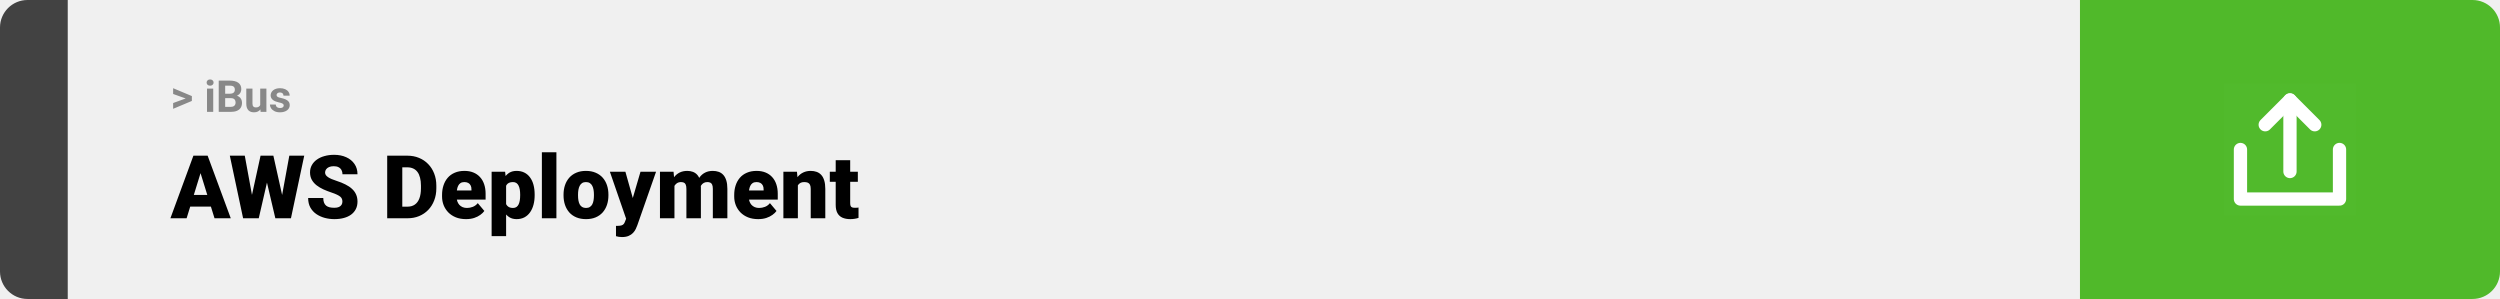
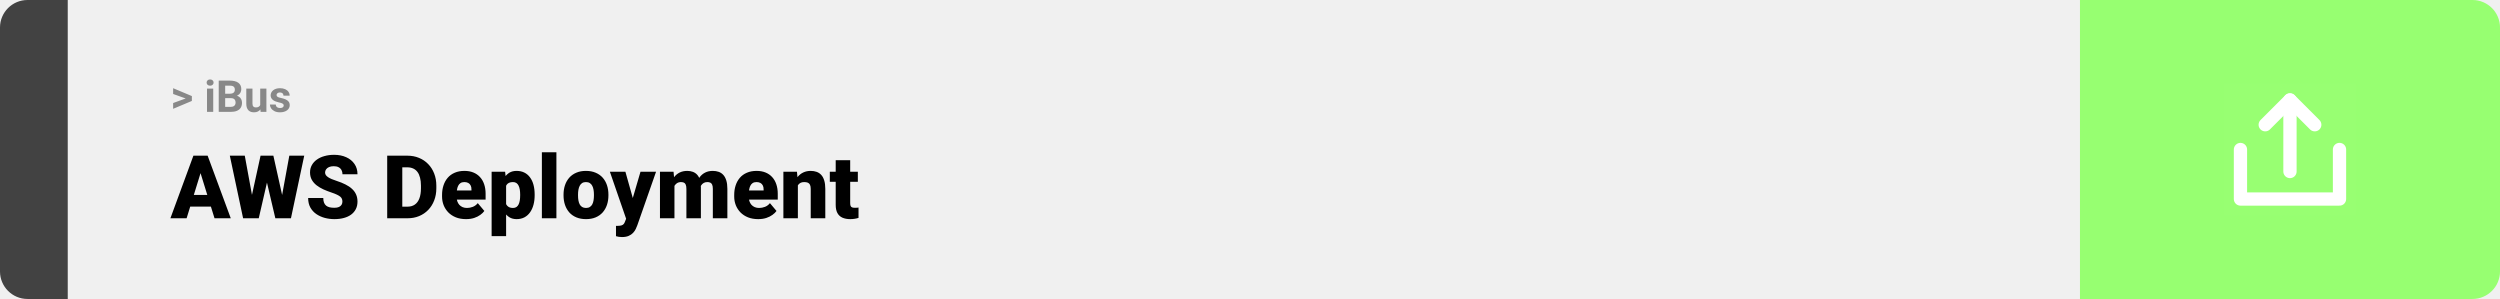
<svg xmlns="http://www.w3.org/2000/svg" width="1363" height="163" viewBox="0 0 1363 163" fill="none">
  <path d="M0 15C0 6.716 6.716 0 15 0H37V163H15C6.716 163 0 156.284 0 148V15Z" fill="#424242" />
  <rect width="1097" height="163" transform="translate(37)" fill="#F0F0F0" />
  <path d="M101.906 53.922L94.394 51.238V48.086L104.602 52.375V54.637L101.906 53.922ZM94.394 56.172L101.918 53.43L104.602 52.785V55.035L94.394 59.324V56.172ZM116.25 48.32V61H112.863V48.32H116.25ZM112.652 45.016C112.652 44.523 112.824 44.117 113.168 43.797C113.512 43.477 113.973 43.316 114.551 43.316C115.121 43.316 115.578 43.477 115.922 43.797C116.273 44.117 116.449 44.523 116.449 45.016C116.449 45.508 116.273 45.914 115.922 46.234C115.578 46.555 115.121 46.715 114.551 46.715C113.973 46.715 113.512 46.555 113.168 46.234C112.824 45.914 112.652 45.508 112.652 45.016ZM125.93 53.512H121.547L121.523 51.098H125.203C125.852 51.098 126.383 51.016 126.797 50.852C127.211 50.68 127.52 50.434 127.723 50.113C127.934 49.785 128.039 49.387 128.039 48.918C128.039 48.387 127.938 47.957 127.734 47.629C127.539 47.301 127.23 47.062 126.809 46.914C126.395 46.766 125.859 46.691 125.203 46.691H122.766V61H119.25V43.938H125.203C126.195 43.938 127.082 44.031 127.863 44.219C128.652 44.406 129.32 44.691 129.867 45.074C130.414 45.457 130.832 45.941 131.121 46.527C131.41 47.105 131.555 47.793 131.555 48.59C131.555 49.293 131.395 49.941 131.074 50.535C130.762 51.129 130.266 51.613 129.586 51.988C128.914 52.363 128.035 52.57 126.949 52.609L125.93 53.512ZM125.777 61H120.586L121.957 58.258H125.777C126.395 58.258 126.898 58.16 127.289 57.965C127.68 57.762 127.969 57.488 128.156 57.145C128.344 56.801 128.438 56.406 128.438 55.961C128.438 55.461 128.352 55.027 128.18 54.66C128.016 54.293 127.75 54.012 127.383 53.816C127.016 53.613 126.531 53.512 125.93 53.512H122.543L122.566 51.098H126.785L127.594 52.047C128.633 52.031 129.469 52.215 130.102 52.598C130.742 52.973 131.207 53.461 131.496 54.062C131.793 54.664 131.941 55.309 131.941 55.996C131.941 57.09 131.703 58.012 131.227 58.762C130.75 59.504 130.051 60.062 129.129 60.438C128.215 60.812 127.098 61 125.777 61ZM141.867 57.965V48.32H145.242V61H142.066L141.867 57.965ZM142.242 55.363L143.238 55.34C143.238 56.184 143.141 56.969 142.945 57.695C142.75 58.414 142.457 59.039 142.066 59.57C141.676 60.094 141.184 60.504 140.59 60.801C139.996 61.09 139.297 61.234 138.492 61.234C137.875 61.234 137.305 61.148 136.781 60.977C136.266 60.797 135.82 60.52 135.445 60.145C135.078 59.762 134.789 59.273 134.578 58.68C134.375 58.078 134.273 57.355 134.273 56.512V48.32H137.648V56.535C137.648 56.91 137.691 57.227 137.777 57.484C137.871 57.742 138 57.953 138.164 58.117C138.328 58.281 138.52 58.398 138.738 58.469C138.965 58.539 139.215 58.574 139.488 58.574C140.184 58.574 140.73 58.434 141.129 58.152C141.535 57.871 141.82 57.488 141.984 57.004C142.156 56.512 142.242 55.965 142.242 55.363ZM154.676 57.496C154.676 57.254 154.605 57.035 154.465 56.84C154.324 56.645 154.062 56.465 153.68 56.301C153.305 56.129 152.762 55.973 152.051 55.832C151.41 55.691 150.812 55.516 150.258 55.305C149.711 55.086 149.234 54.824 148.828 54.52C148.43 54.215 148.117 53.855 147.891 53.441C147.664 53.02 147.551 52.539 147.551 52C147.551 51.469 147.664 50.969 147.891 50.5C148.125 50.031 148.457 49.617 148.887 49.258C149.324 48.891 149.855 48.605 150.48 48.402C151.113 48.191 151.824 48.086 152.613 48.086C153.715 48.086 154.66 48.262 155.449 48.613C156.246 48.965 156.855 49.449 157.277 50.066C157.707 50.676 157.922 51.371 157.922 52.152H154.547C154.547 51.824 154.477 51.531 154.336 51.273C154.203 51.008 153.992 50.801 153.703 50.652C153.422 50.496 153.055 50.418 152.602 50.418C152.227 50.418 151.902 50.484 151.629 50.617C151.355 50.742 151.145 50.914 150.996 51.133C150.855 51.344 150.785 51.578 150.785 51.836C150.785 52.031 150.824 52.207 150.902 52.363C150.988 52.512 151.125 52.648 151.312 52.773C151.5 52.898 151.742 53.016 152.039 53.125C152.344 53.227 152.719 53.32 153.164 53.406C154.078 53.594 154.895 53.84 155.613 54.145C156.332 54.441 156.902 54.848 157.324 55.363C157.746 55.871 157.957 56.539 157.957 57.367C157.957 57.93 157.832 58.445 157.582 58.914C157.332 59.383 156.973 59.793 156.504 60.145C156.035 60.488 155.473 60.758 154.816 60.953C154.168 61.141 153.438 61.234 152.625 61.234C151.445 61.234 150.445 61.023 149.625 60.602C148.812 60.18 148.195 59.645 147.773 58.996C147.359 58.34 147.152 57.668 147.152 56.98H150.352C150.367 57.441 150.484 57.812 150.703 58.094C150.93 58.375 151.215 58.578 151.559 58.703C151.91 58.828 152.289 58.891 152.695 58.891C153.133 58.891 153.496 58.832 153.785 58.715C154.074 58.59 154.293 58.426 154.441 58.223C154.598 58.012 154.676 57.77 154.676 57.496Z" fill="#888888" />
  <path d="M110.062 92.047L101.742 119H92.906L105.445 84.875H111.047L110.062 92.047ZM116.953 119L108.609 92.047L107.531 84.875H113.203L125.812 119H116.953ZM116.625 106.273V112.625H99.117V106.273H116.625ZM135.258 115.906L142.055 84.875H146.109L148.312 87.523L141.07 119H136.594L135.258 115.906ZM133.453 84.875L139.195 116.141L137.719 119H132.539L125.297 84.875H133.453ZM152.039 115.977L157.734 84.875H165.867L158.625 119H153.469L152.039 115.977ZM149.039 84.875L156 116.094L154.594 119H150.117L142.711 87.477L145.008 84.875H149.039ZM186.68 109.93C186.68 109.398 186.602 108.922 186.445 108.5C186.289 108.062 186 107.656 185.578 107.281C185.156 106.906 184.547 106.531 183.75 106.156C182.969 105.766 181.938 105.359 180.656 104.938C179.156 104.438 177.711 103.875 176.32 103.25C174.93 102.609 173.688 101.867 172.594 101.023C171.5 100.164 170.633 99.164 169.992 98.023C169.352 96.867 169.031 95.523 169.031 93.992C169.031 92.523 169.359 91.203 170.016 90.031C170.672 88.844 171.586 87.836 172.758 87.008C173.945 86.164 175.336 85.523 176.93 85.086C178.523 84.633 180.266 84.406 182.156 84.406C184.656 84.406 186.859 84.844 188.766 85.719C190.688 86.578 192.188 87.805 193.266 89.398C194.359 90.977 194.906 92.844 194.906 95H186.727C186.727 94.141 186.547 93.383 186.188 92.727C185.844 92.07 185.32 91.555 184.617 91.18C183.914 90.805 183.031 90.617 181.969 90.617C180.938 90.617 180.07 90.773 179.367 91.086C178.664 91.398 178.133 91.82 177.773 92.352C177.414 92.867 177.234 93.438 177.234 94.062C177.234 94.578 177.375 95.047 177.656 95.469C177.953 95.875 178.367 96.258 178.898 96.617C179.445 96.977 180.102 97.32 180.867 97.648C181.648 97.977 182.523 98.297 183.492 98.609C185.305 99.188 186.914 99.836 188.32 100.555C189.742 101.258 190.938 102.062 191.906 102.969C192.891 103.859 193.633 104.875 194.133 106.016C194.648 107.156 194.906 108.445 194.906 109.883C194.906 111.414 194.609 112.773 194.016 113.961C193.422 115.148 192.57 116.156 191.461 116.984C190.352 117.797 189.023 118.414 187.477 118.836C185.93 119.258 184.203 119.469 182.297 119.469C180.547 119.469 178.82 119.25 177.117 118.812C175.43 118.359 173.898 117.672 172.523 116.75C171.148 115.812 170.047 114.617 169.219 113.164C168.406 111.695 168 109.953 168 107.938H176.25C176.25 108.938 176.383 109.781 176.648 110.469C176.914 111.156 177.305 111.711 177.82 112.133C178.336 112.539 178.969 112.836 179.719 113.023C180.469 113.195 181.328 113.281 182.297 113.281C183.344 113.281 184.188 113.133 184.828 112.836C185.469 112.523 185.938 112.117 186.234 111.617C186.531 111.102 186.68 110.539 186.68 109.93ZM222.188 119H214.617L214.664 112.672H222.188C223.75 112.672 225.07 112.297 226.148 111.547C227.242 110.797 228.07 109.68 228.633 108.195C229.211 106.695 229.5 104.852 229.5 102.664V101.188C229.5 99.547 229.336 98.109 229.008 96.875C228.695 95.625 228.227 94.586 227.602 93.758C226.977 92.914 226.195 92.281 225.258 91.859C224.336 91.438 223.273 91.227 222.07 91.227H214.477V84.875H222.07C224.383 84.875 226.5 85.273 228.422 86.07C230.359 86.852 232.031 87.977 233.438 89.445C234.859 90.898 235.953 92.625 236.719 94.625C237.5 96.609 237.891 98.812 237.891 101.234V102.664C237.891 105.07 237.5 107.273 236.719 109.273C235.953 111.273 234.867 113 233.461 114.453C232.055 115.906 230.391 117.031 228.469 117.828C226.562 118.609 224.469 119 222.188 119ZM219.328 84.875V119H211.102V84.875H219.328ZM254.086 119.469C252.023 119.469 250.18 119.148 248.555 118.508C246.93 117.852 245.555 116.953 244.43 115.812C243.32 114.672 242.469 113.359 241.875 111.875C241.297 110.391 241.008 108.82 241.008 107.164V106.273C241.008 104.414 241.266 102.695 241.781 101.117C242.297 99.523 243.062 98.133 244.078 96.945C245.094 95.758 246.367 94.836 247.898 94.18C249.43 93.508 251.211 93.172 253.242 93.172C255.039 93.172 256.648 93.461 258.07 94.039C259.492 94.617 260.695 95.445 261.68 96.523C262.68 97.602 263.438 98.906 263.953 100.438C264.484 101.969 264.75 103.688 264.75 105.594V108.805H244.031V103.859H257.039V103.25C257.055 102.406 256.906 101.688 256.594 101.094C256.297 100.5 255.859 100.047 255.281 99.734C254.703 99.422 254 99.266 253.172 99.266C252.312 99.266 251.602 99.453 251.039 99.828C250.492 100.203 250.062 100.719 249.75 101.375C249.453 102.016 249.242 102.758 249.117 103.602C248.992 104.445 248.93 105.336 248.93 106.273V107.164C248.93 108.102 249.055 108.953 249.305 109.719C249.57 110.484 249.945 111.141 250.43 111.688C250.93 112.219 251.523 112.633 252.211 112.93C252.914 113.227 253.711 113.375 254.602 113.375C255.68 113.375 256.742 113.172 257.789 112.766C258.836 112.359 259.734 111.688 260.484 110.75L264.07 115.016C263.555 115.75 262.82 116.461 261.867 117.148C260.93 117.836 259.805 118.398 258.492 118.836C257.18 119.258 255.711 119.469 254.086 119.469ZM275.93 98.516V128.75H268.031V93.641H275.391L275.93 98.516ZM291.492 106.016V106.508C291.492 108.352 291.281 110.062 290.859 111.641C290.438 113.219 289.812 114.594 288.984 115.766C288.156 116.938 287.125 117.852 285.891 118.508C284.672 119.148 283.258 119.469 281.648 119.469C280.133 119.469 278.828 119.133 277.734 118.461C276.641 117.789 275.727 116.859 274.992 115.672C274.258 114.484 273.664 113.125 273.211 111.594C272.758 110.062 272.398 108.445 272.133 106.742V106.109C272.398 104.281 272.758 102.586 273.211 101.023C273.664 99.445 274.258 98.07 274.992 96.898C275.727 95.727 276.633 94.812 277.711 94.156C278.805 93.5 280.109 93.172 281.625 93.172C283.234 93.172 284.648 93.477 285.867 94.086C287.102 94.695 288.133 95.57 288.961 96.711C289.805 97.836 290.438 99.188 290.859 100.766C291.281 102.344 291.492 104.094 291.492 106.016ZM283.594 106.508V106.016C283.594 105.031 283.523 104.133 283.383 103.32C283.242 102.492 283.016 101.773 282.703 101.164C282.406 100.555 282.008 100.086 281.508 99.758C281.008 99.43 280.391 99.266 279.656 99.266C278.812 99.266 278.102 99.398 277.523 99.664C276.961 99.914 276.508 100.305 276.164 100.836C275.836 101.352 275.602 102 275.461 102.781C275.336 103.547 275.281 104.445 275.297 105.477V107.398C275.266 108.586 275.383 109.633 275.648 110.539C275.914 111.43 276.375 112.125 277.031 112.625C277.688 113.125 278.578 113.375 279.703 113.375C280.453 113.375 281.078 113.203 281.578 112.859C282.078 112.5 282.477 112.008 282.773 111.383C283.07 110.742 283.281 110.008 283.406 109.18C283.531 108.352 283.594 107.461 283.594 106.508ZM303.352 83V119H295.43V83H303.352ZM307.242 106.578V106.086C307.242 104.227 307.508 102.516 308.039 100.953C308.57 99.375 309.352 98.008 310.383 96.852C311.414 95.695 312.688 94.797 314.203 94.156C315.719 93.5 317.469 93.172 319.453 93.172C321.453 93.172 323.211 93.5 324.727 94.156C326.258 94.797 327.539 95.695 328.57 96.852C329.602 98.008 330.383 99.375 330.914 100.953C331.445 102.516 331.711 104.227 331.711 106.086V106.578C331.711 108.422 331.445 110.133 330.914 111.711C330.383 113.273 329.602 114.641 328.57 115.812C327.539 116.969 326.266 117.867 324.75 118.508C323.234 119.148 321.484 119.469 319.5 119.469C317.516 119.469 315.758 119.148 314.227 118.508C312.695 117.867 311.414 116.969 310.383 115.812C309.352 114.641 308.57 113.273 308.039 111.711C307.508 110.133 307.242 108.422 307.242 106.578ZM315.141 106.086V106.578C315.141 107.531 315.211 108.422 315.352 109.25C315.492 110.078 315.727 110.805 316.055 111.43C316.383 112.039 316.828 112.516 317.391 112.859C317.953 113.203 318.656 113.375 319.5 113.375C320.328 113.375 321.016 113.203 321.562 112.859C322.125 112.516 322.57 112.039 322.898 111.43C323.227 110.805 323.461 110.078 323.602 109.25C323.742 108.422 323.812 107.531 323.812 106.578V106.086C323.812 105.164 323.742 104.297 323.602 103.484C323.461 102.656 323.227 101.93 322.898 101.305C322.57 100.664 322.125 100.164 321.562 99.805C321 99.445 320.297 99.266 319.453 99.266C318.625 99.266 317.93 99.445 317.367 99.805C316.82 100.164 316.383 100.664 316.055 101.305C315.727 101.93 315.492 102.656 315.352 103.484C315.211 104.297 315.141 105.164 315.141 106.086ZM342.633 116.023L349.195 93.641H357.68L347.484 122.773C347.266 123.414 346.977 124.102 346.617 124.836C346.258 125.586 345.766 126.297 345.141 126.969C344.516 127.641 343.711 128.188 342.727 128.609C341.758 129.031 340.555 129.242 339.117 129.242C338.352 129.242 337.789 129.203 337.43 129.125C337.086 129.062 336.555 128.945 335.836 128.773V123.125C336.039 123.125 336.211 123.125 336.352 123.125C336.508 123.125 336.68 123.125 336.867 123.125C337.711 123.125 338.383 123.039 338.883 122.867C339.398 122.695 339.789 122.445 340.055 122.117C340.336 121.789 340.555 121.391 340.711 120.922L342.633 116.023ZM340.969 93.641L345.961 111.383L346.828 119.75H341.531L332.508 93.641H340.969ZM367.711 99.008V119H359.812V93.641H367.219L367.711 99.008ZM366.75 105.453L364.945 105.5C364.945 103.719 365.156 102.078 365.578 100.578C366 99.078 366.625 97.773 367.453 96.664C368.281 95.555 369.297 94.695 370.5 94.086C371.719 93.477 373.125 93.172 374.719 93.172C375.828 93.172 376.836 93.344 377.742 93.688C378.648 94.016 379.43 94.539 380.086 95.258C380.742 95.961 381.242 96.883 381.586 98.023C381.945 99.148 382.125 100.5 382.125 102.078V119H374.227V103.086C374.227 102.008 374.102 101.195 373.852 100.648C373.617 100.102 373.273 99.734 372.82 99.547C372.367 99.359 371.812 99.266 371.156 99.266C370.469 99.266 369.852 99.422 369.305 99.734C368.758 100.047 368.289 100.484 367.898 101.047C367.523 101.594 367.234 102.242 367.031 102.992C366.844 103.742 366.75 104.562 366.75 105.453ZM381.234 105.453L379.031 105.5C379.031 103.719 379.227 102.078 379.617 100.578C380.023 99.078 380.625 97.773 381.422 96.664C382.234 95.555 383.242 94.695 384.445 94.086C385.648 93.477 387.047 93.172 388.641 93.172C389.797 93.172 390.859 93.344 391.828 93.688C392.797 94.031 393.633 94.586 394.336 95.352C395.039 96.117 395.586 97.133 395.977 98.398C396.367 99.648 396.562 101.195 396.562 103.039V119H388.641V103.039C388.641 101.992 388.516 101.203 388.266 100.672C388.031 100.125 387.688 99.758 387.234 99.57C386.781 99.367 386.242 99.266 385.617 99.266C384.867 99.266 384.219 99.422 383.672 99.734C383.125 100.047 382.664 100.484 382.289 101.047C381.93 101.594 381.664 102.242 381.492 102.992C381.32 103.742 381.234 104.562 381.234 105.453ZM413.367 119.469C411.305 119.469 409.461 119.148 407.836 118.508C406.211 117.852 404.836 116.953 403.711 115.812C402.602 114.672 401.75 113.359 401.156 111.875C400.578 110.391 400.289 108.82 400.289 107.164V106.273C400.289 104.414 400.547 102.695 401.062 101.117C401.578 99.523 402.344 98.133 403.359 96.945C404.375 95.758 405.648 94.836 407.18 94.18C408.711 93.508 410.492 93.172 412.523 93.172C414.32 93.172 415.93 93.461 417.352 94.039C418.773 94.617 419.977 95.445 420.961 96.523C421.961 97.602 422.719 98.906 423.234 100.438C423.766 101.969 424.031 103.688 424.031 105.594V108.805H403.312V103.859H416.32V103.25C416.336 102.406 416.188 101.688 415.875 101.094C415.578 100.5 415.141 100.047 414.562 99.734C413.984 99.422 413.281 99.266 412.453 99.266C411.594 99.266 410.883 99.453 410.32 99.828C409.773 100.203 409.344 100.719 409.031 101.375C408.734 102.016 408.523 102.758 408.398 103.602C408.273 104.445 408.211 105.336 408.211 106.273V107.164C408.211 108.102 408.336 108.953 408.586 109.719C408.852 110.484 409.227 111.141 409.711 111.688C410.211 112.219 410.805 112.633 411.492 112.93C412.195 113.227 412.992 113.375 413.883 113.375C414.961 113.375 416.023 113.172 417.07 112.766C418.117 112.359 419.016 111.688 419.766 110.75L423.352 115.016C422.836 115.75 422.102 116.461 421.148 117.148C420.211 117.836 419.086 118.398 417.773 118.836C416.461 119.258 414.992 119.469 413.367 119.469ZM435 99.055V119H427.102V93.641H434.508L435 99.055ZM434.062 105.453L432.211 105.5C432.211 103.562 432.445 101.836 432.914 100.32C433.383 98.789 434.047 97.492 434.906 96.43C435.766 95.367 436.789 94.562 437.977 94.016C439.18 93.453 440.516 93.172 441.984 93.172C443.156 93.172 444.227 93.344 445.195 93.688C446.18 94.031 447.023 94.586 447.727 95.352C448.445 96.117 448.992 97.133 449.367 98.398C449.758 99.648 449.953 101.195 449.953 103.039V119H442.008V103.016C442.008 102 441.867 101.227 441.586 100.695C441.305 100.148 440.898 99.773 440.367 99.57C439.836 99.367 439.188 99.266 438.422 99.266C437.609 99.266 436.922 99.422 436.359 99.734C435.797 100.047 435.344 100.484 435 101.047C434.672 101.594 434.43 102.242 434.273 102.992C434.133 103.742 434.062 104.562 434.062 105.453ZM467.695 93.641V99.125H452.414V93.641H467.695ZM455.625 87.336H463.523V110.727C463.523 111.398 463.602 111.922 463.758 112.297C463.914 112.656 464.18 112.914 464.555 113.07C464.945 113.211 465.461 113.281 466.102 113.281C466.555 113.281 466.93 113.273 467.227 113.258C467.523 113.227 467.805 113.188 468.07 113.141V118.789C467.398 119.008 466.695 119.172 465.961 119.281C465.227 119.406 464.445 119.469 463.617 119.469C461.93 119.469 460.484 119.203 459.281 118.672C458.094 118.141 457.188 117.305 456.562 116.164C455.938 115.023 455.625 113.539 455.625 111.711V87.336Z" fill="black" />
-   <path d="M1134 0H1348C1356.28 0 1363 6.716 1363 15V148C1363 156.284 1356.28 163 1348 163H1134V0Z" fill="#50B92A" />
+   <path d="M1134 0H1348C1356.28 0 1363 6.716 1363 15V148C1363 156.284 1356.28 163 1348 163H1134V0Z" fill="#97FF71" />
  <path d="M1212.5 117.5L1212.5 45.5L1284.5 45.5L1284.5 117.5L1212.5 117.5Z" fill="white" fill-opacity="0.01" />
  <path d="M1221.5 81.513L1221.5 108.5L1275.5 108.5L1275.5 81.5" stroke="white" stroke-width="7.24" stroke-linecap="round" stroke-linejoin="round" />
  <path d="M1262 68L1248.5 54.5L1235 68" stroke="white" stroke-width="7.24" stroke-linecap="round" stroke-linejoin="round" />
  <path d="M1248.49 93.5L1248.49 54.5" stroke="white" stroke-width="7.24" stroke-linecap="round" stroke-linejoin="round" />
</svg>
